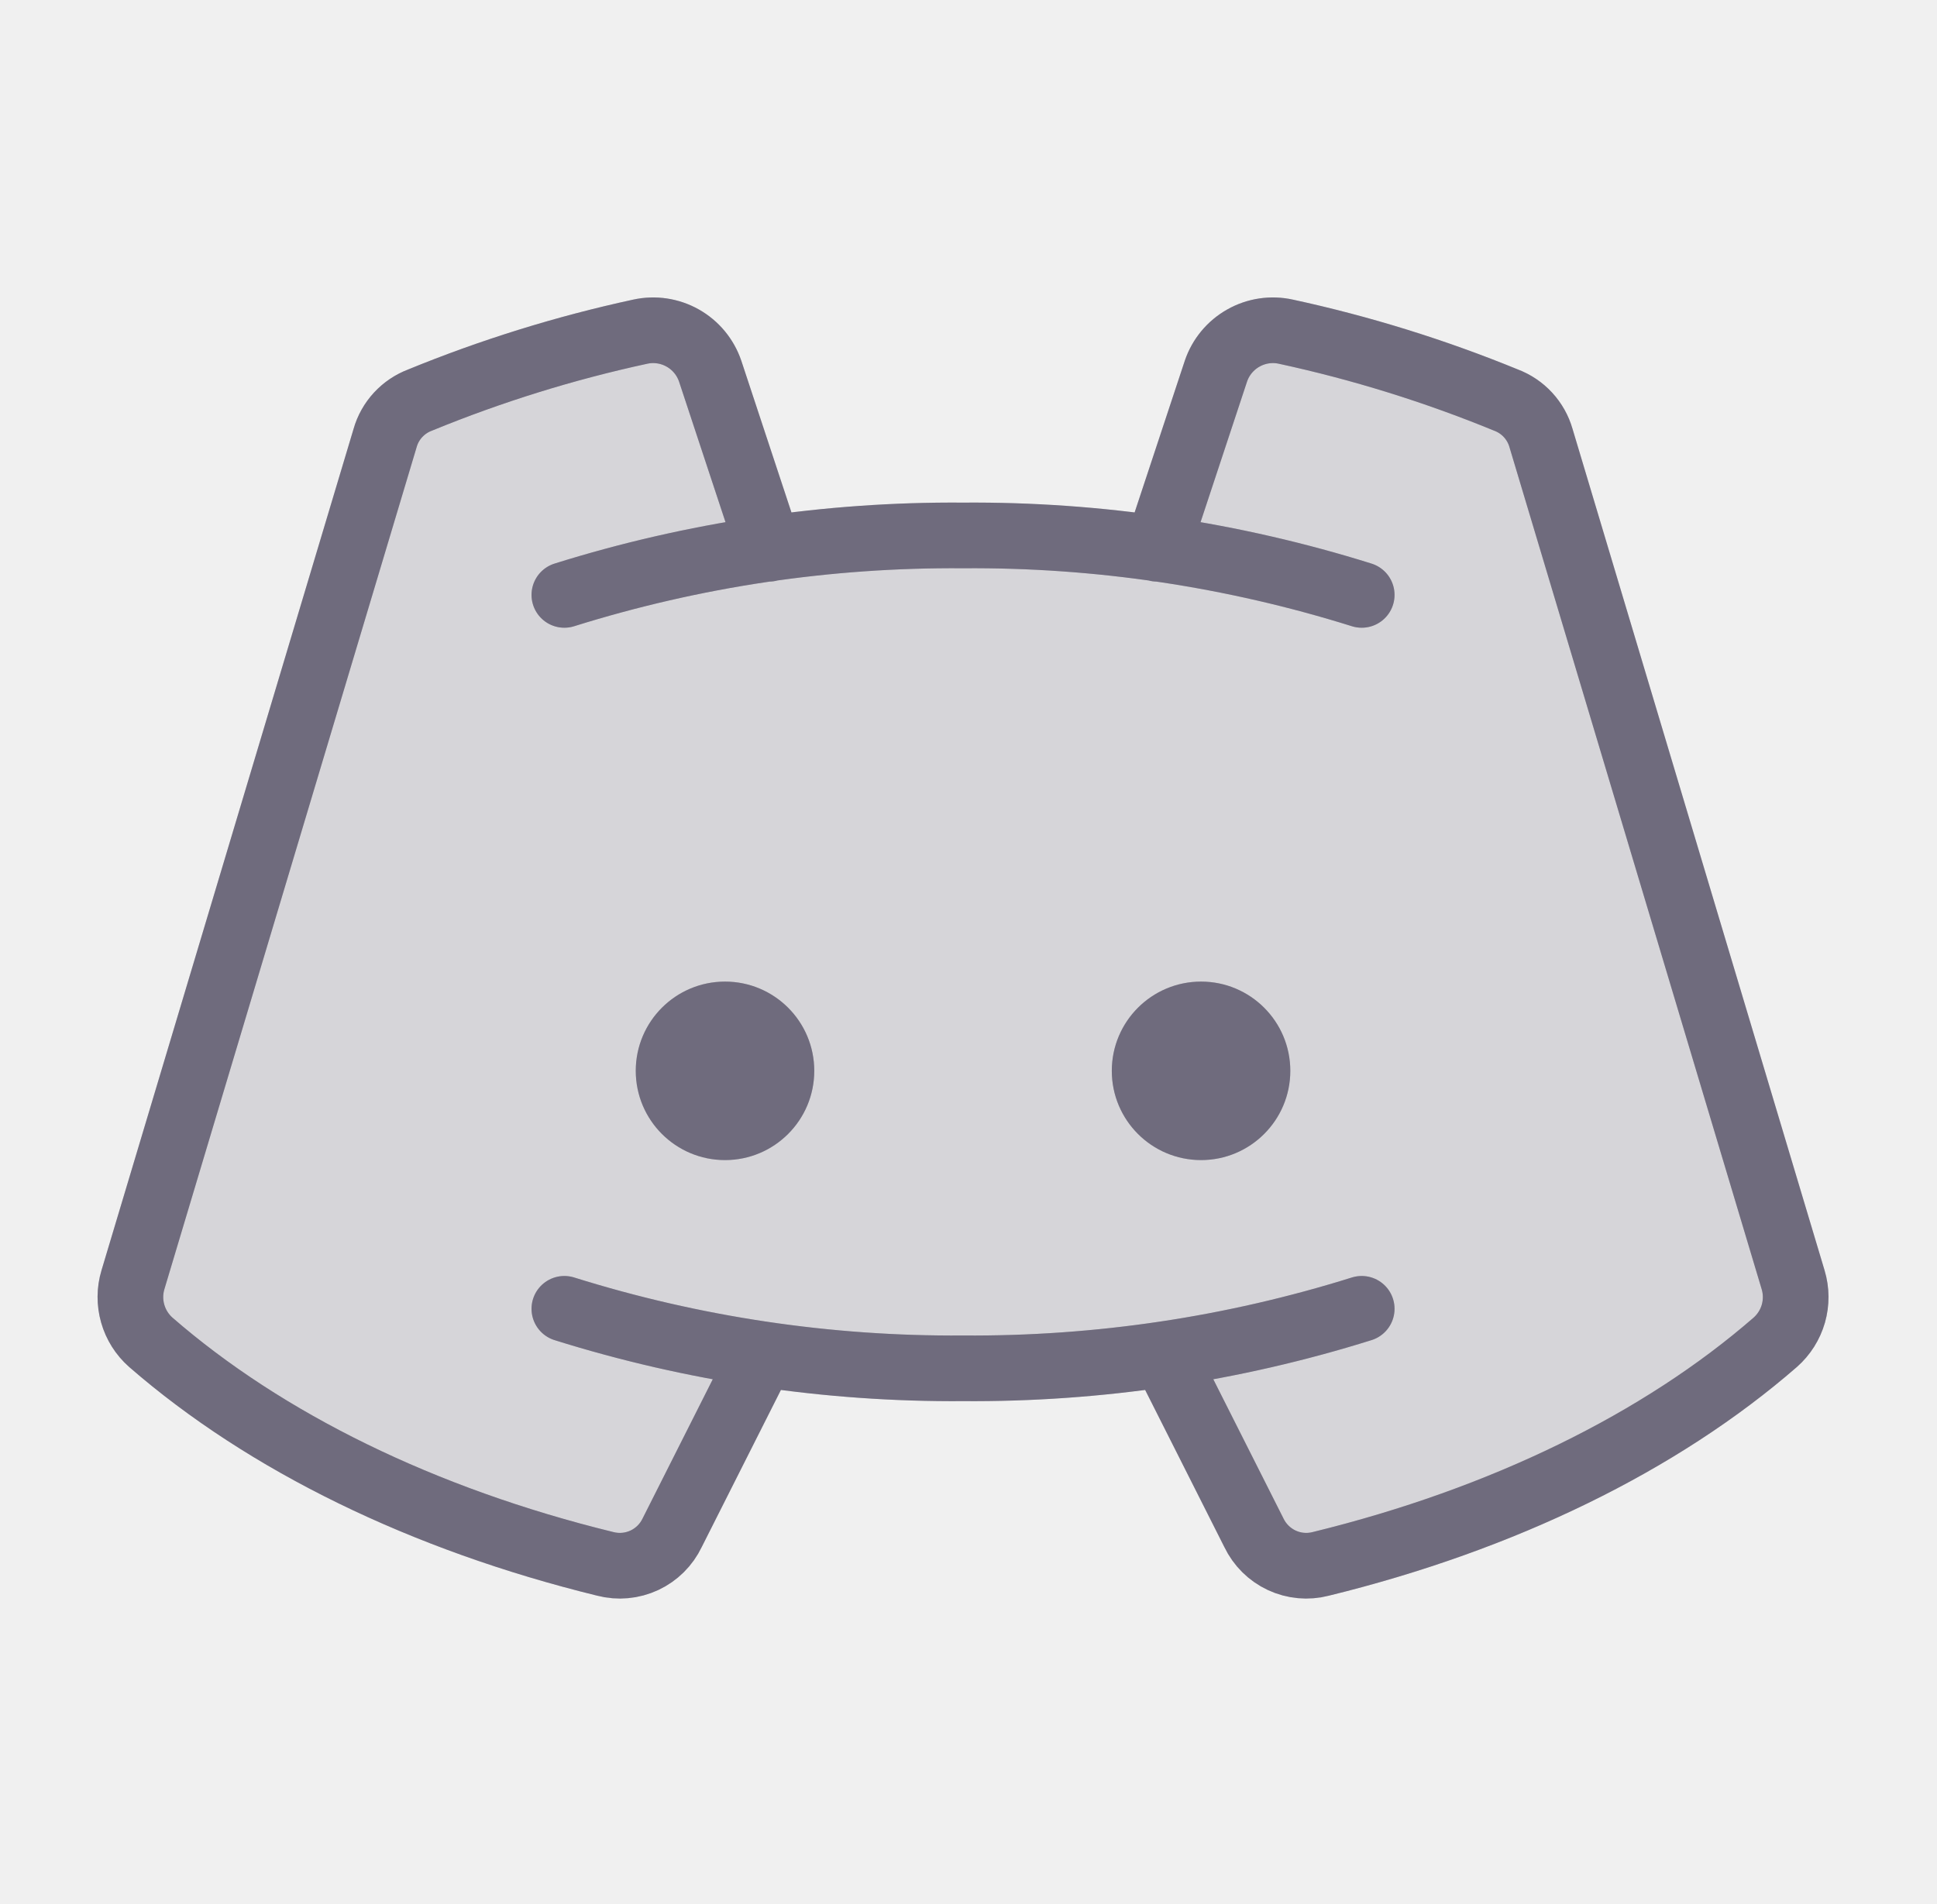
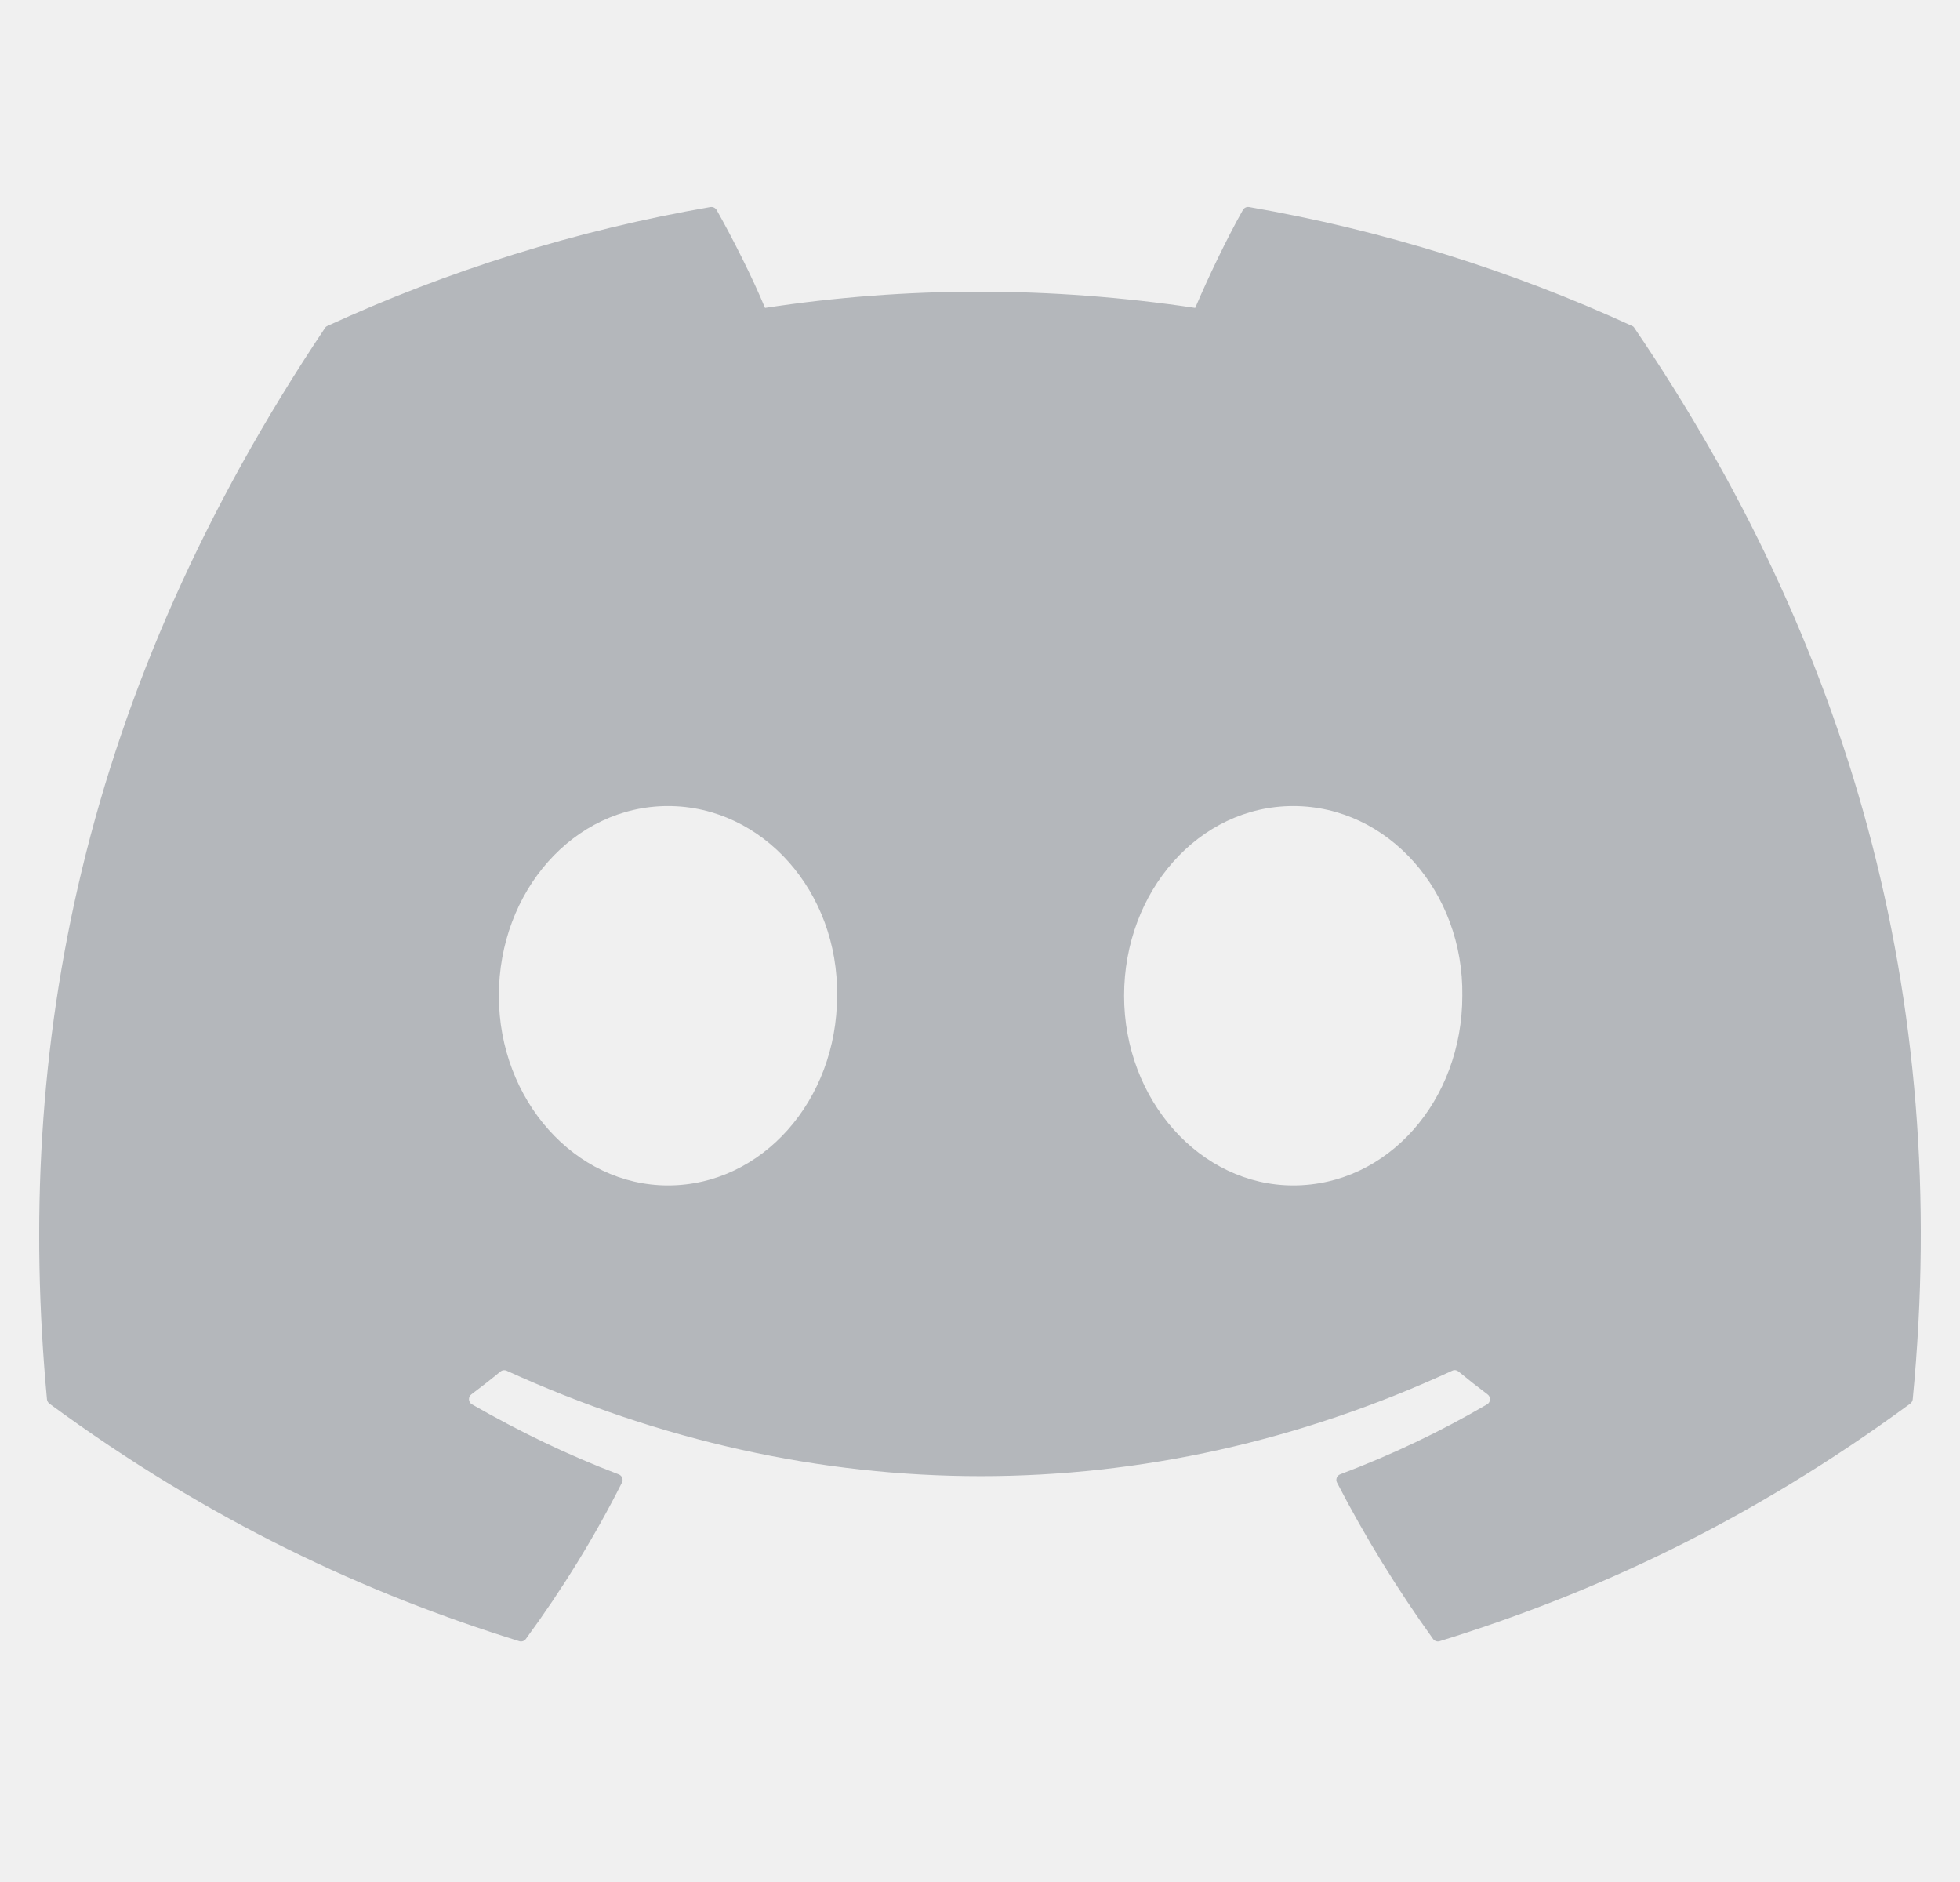
- <svg xmlns="http://www.w3.org/2000/svg" width="59" height="58" viewBox="0 0 59 58" fill="none">
-   <g opacity="0.2">
-     <path d="M23.216 41.257L20.475 46.695C20.299 47.065 19.999 47.363 19.627 47.537C19.254 47.711 18.833 47.749 18.436 47.646C12.885 46.287 8.082 43.931 4.593 40.895C4.33 40.663 4.139 40.36 4.043 40.023C3.946 39.685 3.948 39.328 4.049 38.992L11.73 13.345C11.804 13.082 11.94 12.841 12.125 12.64C12.31 12.44 12.539 12.285 12.794 12.189C14.964 11.299 17.209 10.601 19.501 10.105C19.941 10.008 20.402 10.077 20.795 10.299C21.188 10.52 21.485 10.879 21.631 11.306L23.42 16.72C27.344 16.177 31.323 16.177 35.247 16.72L37.037 11.306C37.182 10.879 37.48 10.52 37.873 10.299C38.265 10.077 38.726 10.008 39.166 10.105C41.459 10.601 43.703 11.299 45.873 12.189C46.128 12.285 46.358 12.44 46.542 12.64C46.727 12.841 46.863 13.082 46.938 13.345L54.618 38.992C54.719 39.328 54.721 39.685 54.625 40.023C54.528 40.36 54.337 40.663 54.074 40.895C50.585 43.931 45.782 46.287 40.231 47.646C39.834 47.749 39.413 47.711 39.041 47.537C38.669 47.363 38.369 47.065 38.192 46.695L35.451 41.257C33.424 41.542 31.38 41.686 29.334 41.688C27.287 41.686 25.243 41.542 23.216 41.257Z" fill="#4B465C" />
-     <path d="M23.216 41.257L20.475 46.695C20.299 47.065 19.999 47.363 19.627 47.537C19.254 47.711 18.833 47.749 18.436 47.646C12.885 46.287 8.082 43.931 4.593 40.895C4.33 40.663 4.139 40.36 4.043 40.023C3.946 39.685 3.948 39.328 4.049 38.992L11.73 13.345C11.804 13.082 11.94 12.841 12.125 12.64C12.31 12.44 12.539 12.285 12.794 12.189C14.964 11.299 17.209 10.601 19.501 10.105C19.941 10.008 20.402 10.077 20.795 10.299C21.188 10.52 21.485 10.879 21.631 11.306L23.42 16.72C27.344 16.177 31.323 16.177 35.247 16.72L37.037 11.306C37.182 10.879 37.48 10.52 37.873 10.299C38.265 10.077 38.726 10.008 39.166 10.105C41.459 10.601 43.703 11.299 45.873 12.189C46.128 12.285 46.358 12.44 46.542 12.64C46.727 12.841 46.863 13.082 46.938 13.345L54.618 38.992C54.719 39.328 54.721 39.685 54.625 40.023C54.528 40.36 54.337 40.663 54.074 40.895C50.585 43.931 45.782 46.287 40.231 47.646C39.834 47.749 39.413 47.711 39.041 47.537C38.669 47.363 38.369 47.065 38.192 46.695L35.451 41.257C33.424 41.542 31.38 41.686 29.334 41.688C27.287 41.686 25.243 41.542 23.216 41.257Z" fill="white" fill-opacity="0.2" />
+ <svg xmlns="http://www.w3.org/2000/svg" width="25" height="24" viewBox="0 0 25 24" fill="none">
+   <g clip-path="url(#clip0_13630_17732)">
+     <path d="M20.817 4.156C19.287 3.454 17.647 2.937 15.932 2.64C15.901 2.635 15.87 2.649 15.853 2.678C15.642 3.053 15.409 3.542 15.245 3.927C13.4 3.651 11.565 3.651 9.758 3.927C9.595 3.534 9.352 3.053 9.141 2.678C9.124 2.65 9.093 2.636 9.062 2.64C7.348 2.936 5.708 3.453 4.177 4.156C4.164 4.161 4.152 4.171 4.145 4.183C1.033 8.832 0.181 13.366 0.599 17.844C0.601 17.866 0.613 17.886 0.63 17.9C2.683 19.407 4.672 20.323 6.623 20.929C6.655 20.939 6.688 20.927 6.707 20.901C7.169 20.271 7.581 19.606 7.933 18.907C7.954 18.866 7.934 18.818 7.892 18.802C7.239 18.554 6.618 18.252 6.02 17.909C5.972 17.882 5.969 17.814 6.012 17.782C6.138 17.687 6.264 17.589 6.384 17.49C6.406 17.472 6.436 17.468 6.462 17.48C10.389 19.273 14.642 19.273 18.523 17.48C18.549 17.467 18.579 17.471 18.602 17.489C18.722 17.588 18.848 17.687 18.974 17.782C19.018 17.814 19.015 17.882 18.968 17.909C18.37 18.259 17.748 18.554 17.095 18.801C17.052 18.817 17.033 18.866 17.054 18.907C17.414 19.605 17.826 20.27 18.279 20.901C18.298 20.927 18.332 20.939 18.363 20.929C20.324 20.323 22.313 19.407 24.365 17.9C24.383 17.886 24.395 17.866 24.397 17.845C24.897 12.668 23.558 8.171 20.848 4.184C20.842 4.171 20.83 4.161 20.817 4.156ZM8.52 15.117C7.338 15.117 6.363 14.031 6.363 12.698C6.363 11.365 7.319 10.279 8.52 10.279C9.731 10.279 10.696 11.374 10.677 12.698C10.677 14.031 9.721 15.117 8.52 15.117ZM16.495 15.117C15.312 15.117 14.338 14.031 14.338 12.698C14.338 11.365 15.293 10.279 16.495 10.279C17.706 10.279 18.671 11.374 18.652 12.698C18.652 14.031 17.706 15.117 16.495 15.117Z" fill="#B4B7BB" />
  </g>
-   <path fill-rule="evenodd" clip-rule="evenodd" d="M24.802 32.625C24.802 34.127 23.585 35.344 22.084 35.344C20.582 35.344 19.365 34.127 19.365 32.625C19.365 31.123 20.582 29.906 22.084 29.906C23.585 29.906 24.802 31.123 24.802 32.625ZM39.302 32.625C39.302 34.127 38.085 35.344 36.584 35.344C35.082 35.344 33.865 34.127 33.865 32.625C33.865 31.123 35.082 29.906 36.584 29.906C38.085 29.906 39.302 31.123 39.302 32.625Z" fill="#4B465C" />
-   <path fill-rule="evenodd" clip-rule="evenodd" d="M24.802 32.625C24.802 34.127 23.585 35.344 22.084 35.344C20.582 35.344 19.365 34.127 19.365 32.625C19.365 31.123 20.582 29.906 22.084 29.906C23.585 29.906 24.802 31.123 24.802 32.625ZM39.302 32.625C39.302 34.127 38.085 35.344 36.584 35.344C35.082 35.344 33.865 34.127 33.865 32.625C33.865 31.123 35.082 29.906 36.584 29.906C38.085 29.906 39.302 31.123 39.302 32.625Z" fill="white" fill-opacity="0.2" />
-   <path d="M17.19 18.125C21.119 16.894 25.216 16.282 29.334 16.313C33.451 16.282 37.548 16.894 41.477 18.125M41.477 39.875C37.548 41.106 33.451 41.718 29.334 41.688C25.216 41.718 21.119 41.106 17.19 39.875M35.451 41.257L38.192 46.695C38.369 47.065 38.669 47.363 39.041 47.537C39.413 47.711 39.834 47.749 40.231 47.646C45.782 46.287 50.585 43.931 54.074 40.895C54.337 40.663 54.528 40.36 54.625 40.023C54.721 39.685 54.719 39.328 54.618 38.992L46.938 13.345C46.863 13.082 46.727 12.841 46.542 12.64C46.358 12.44 46.128 12.285 45.873 12.189C43.703 11.299 41.459 10.601 39.166 10.105C38.726 10.008 38.265 10.077 37.873 10.299C37.48 10.52 37.182 10.879 37.037 11.306L35.247 16.72M23.216 41.257L20.475 46.695C20.299 47.065 19.999 47.363 19.627 47.537C19.254 47.711 18.833 47.749 18.436 47.646C12.885 46.287 8.082 43.931 4.593 40.895C4.33 40.663 4.139 40.36 4.043 40.023C3.946 39.685 3.948 39.328 4.049 38.992L11.73 13.345C11.804 13.082 11.94 12.841 12.125 12.64C12.31 12.44 12.539 12.285 12.794 12.189C14.964 11.299 17.209 10.601 19.501 10.105C19.941 10.008 20.402 10.077 20.795 10.299C21.188 10.52 21.485 10.879 21.631 11.306L23.42 16.72" stroke="#4B465C" stroke-width="2" stroke-linecap="round" stroke-linejoin="round" />
-   <path d="M17.19 18.125C21.119 16.894 25.216 16.282 29.334 16.313C33.451 16.282 37.548 16.894 41.477 18.125M41.477 39.875C37.548 41.106 33.451 41.718 29.334 41.688C25.216 41.718 21.119 41.106 17.19 39.875M35.451 41.257L38.192 46.695C38.369 47.065 38.669 47.363 39.041 47.537C39.413 47.711 39.834 47.749 40.231 47.646C45.782 46.287 50.585 43.931 54.074 40.895C54.337 40.663 54.528 40.36 54.625 40.023C54.721 39.685 54.719 39.328 54.618 38.992L46.938 13.345C46.863 13.082 46.727 12.841 46.542 12.64C46.358 12.44 46.128 12.285 45.873 12.189C43.703 11.299 41.459 10.601 39.166 10.105C38.726 10.008 38.265 10.077 37.873 10.299C37.48 10.52 37.182 10.879 37.037 11.306L35.247 16.72M23.216 41.257L20.475 46.695C20.299 47.065 19.999 47.363 19.627 47.537C19.254 47.711 18.833 47.749 18.436 47.646C12.885 46.287 8.082 43.931 4.593 40.895C4.33 40.663 4.139 40.36 4.043 40.023C3.946 39.685 3.948 39.328 4.049 38.992L11.73 13.345C11.804 13.082 11.94 12.841 12.125 12.64C12.31 12.44 12.539 12.285 12.794 12.189C14.964 11.299 17.209 10.601 19.501 10.105C19.941 10.008 20.402 10.077 20.795 10.299C21.188 10.52 21.485 10.879 21.631 11.306L23.42 16.72" stroke="white" stroke-opacity="0.2" stroke-width="2" stroke-linecap="round" stroke-linejoin="round" />
+   <defs>
+     <clipPath id="clip0_13630_17732">
+       <rect width="24" height="24" fill="white" transform="translate(0.5)" />
+     </clipPath>
+   </defs>
</svg>
